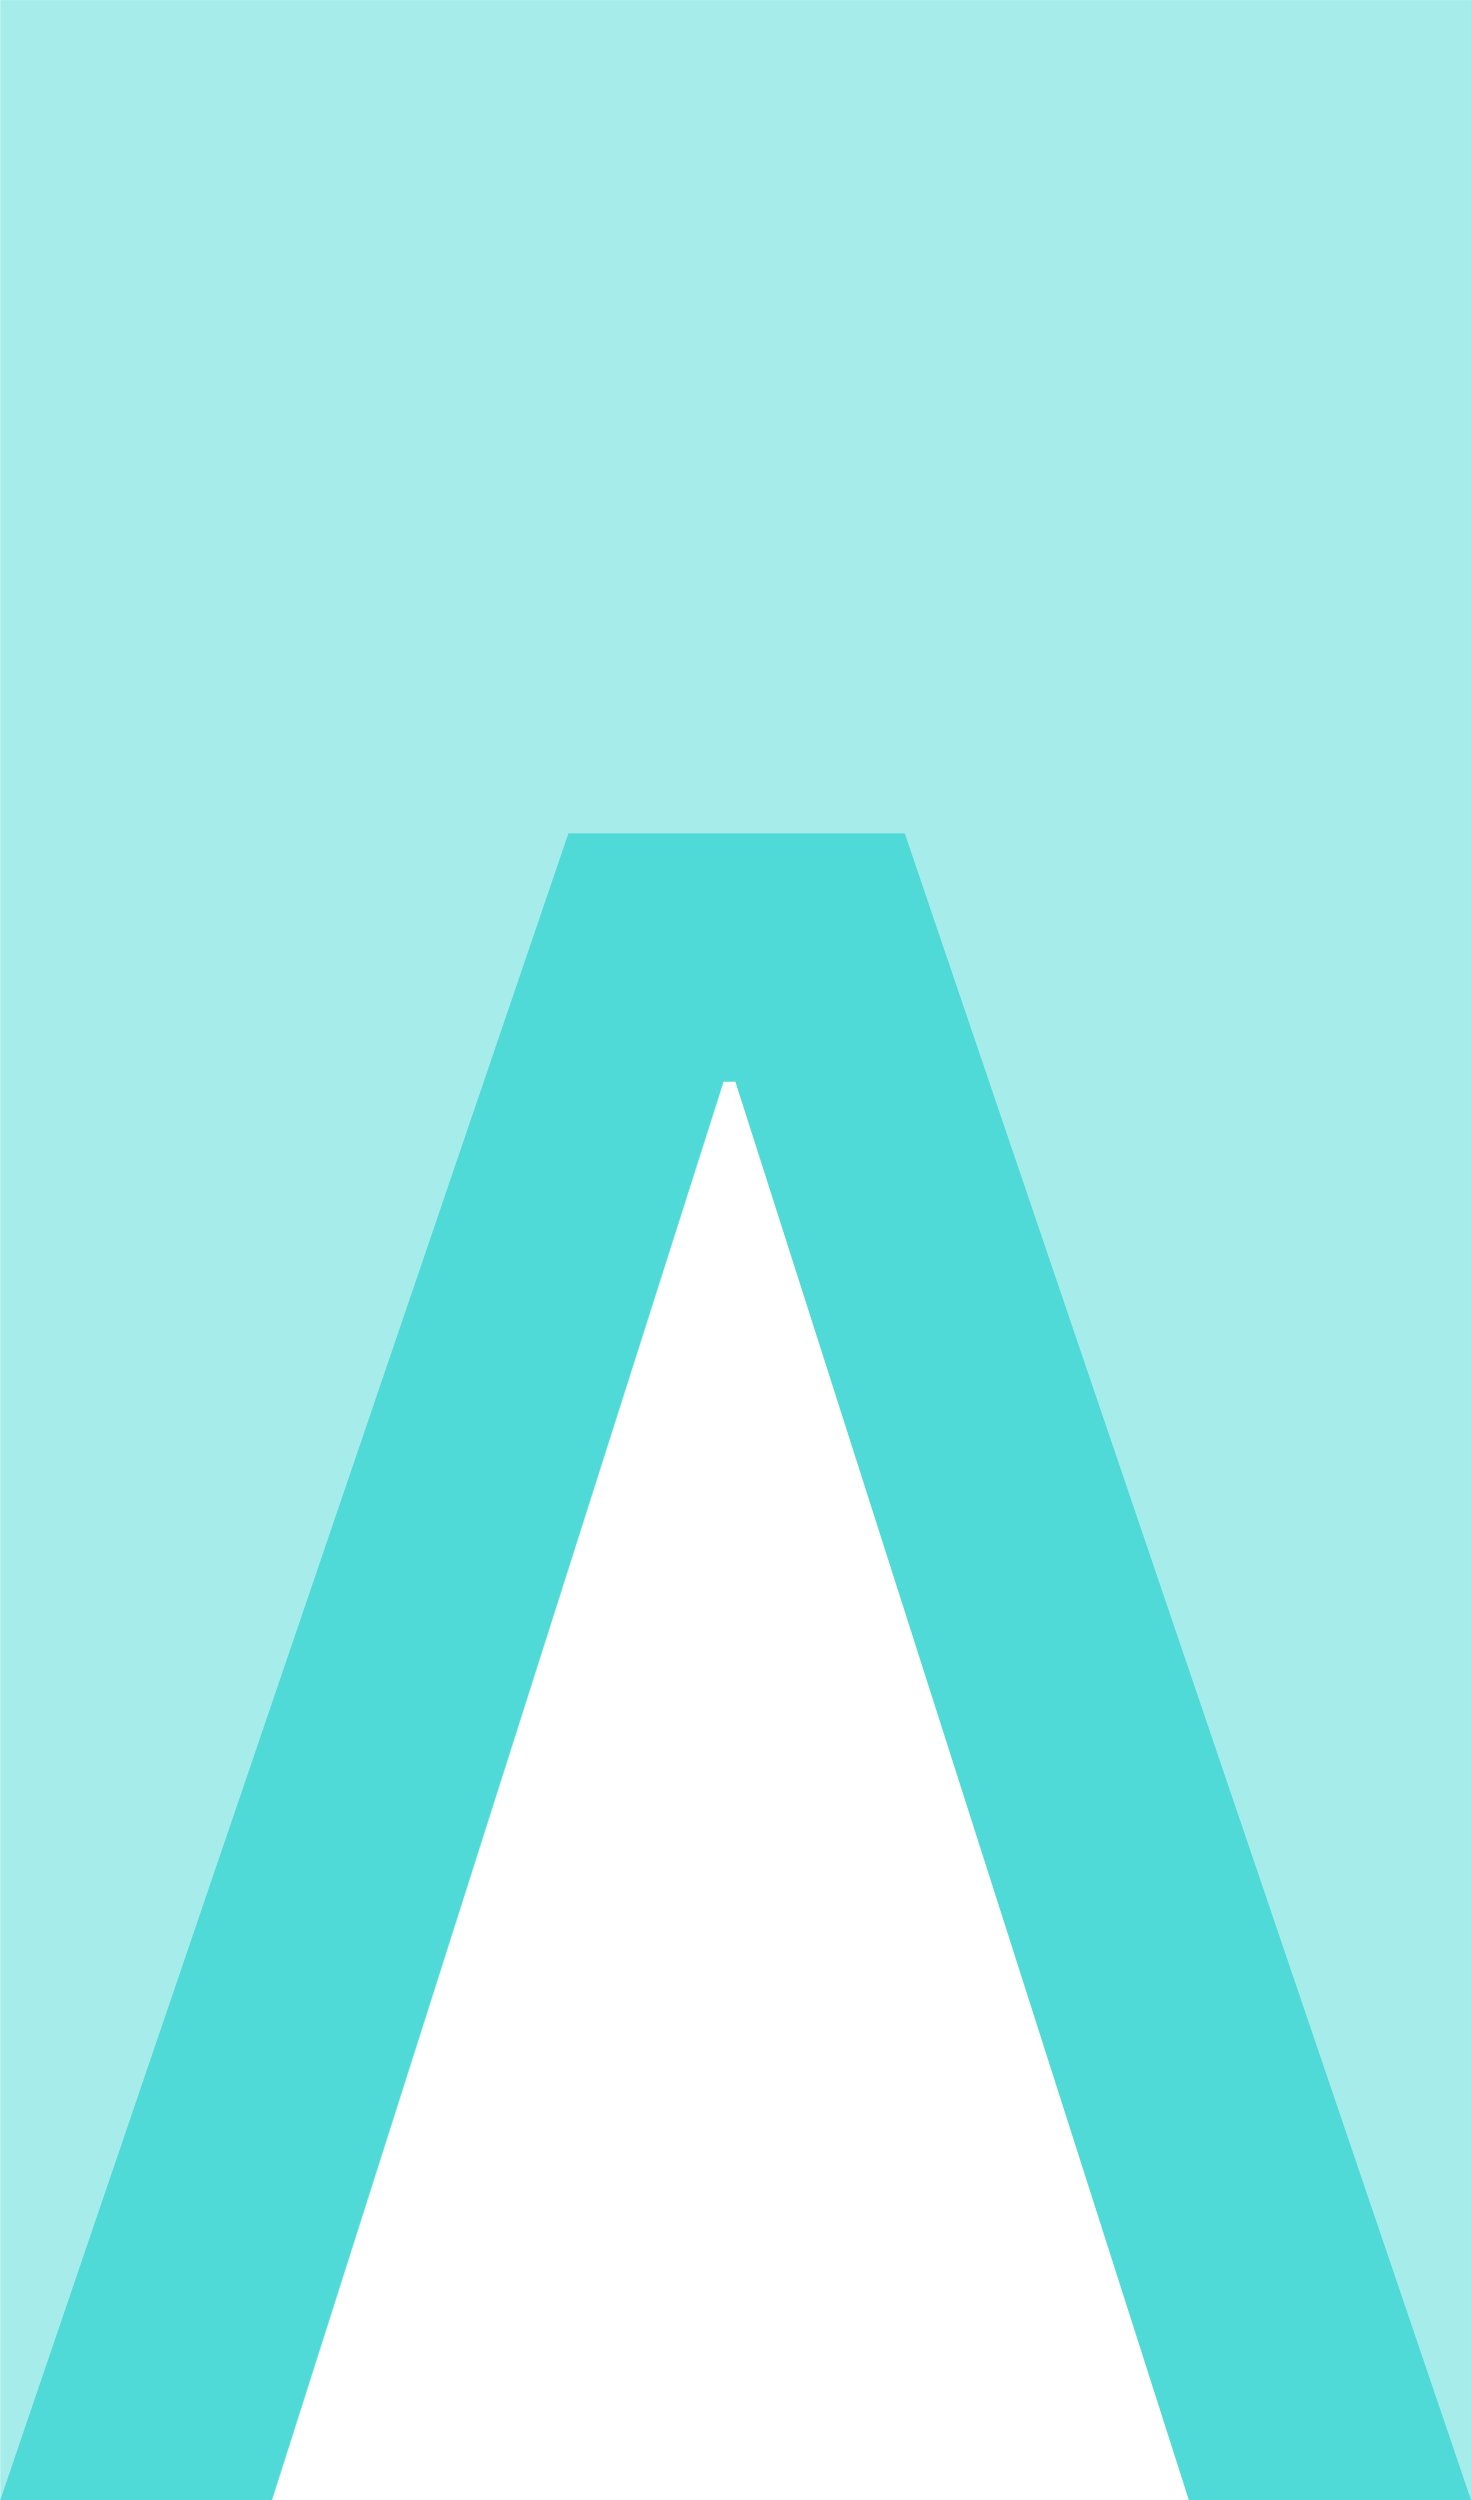
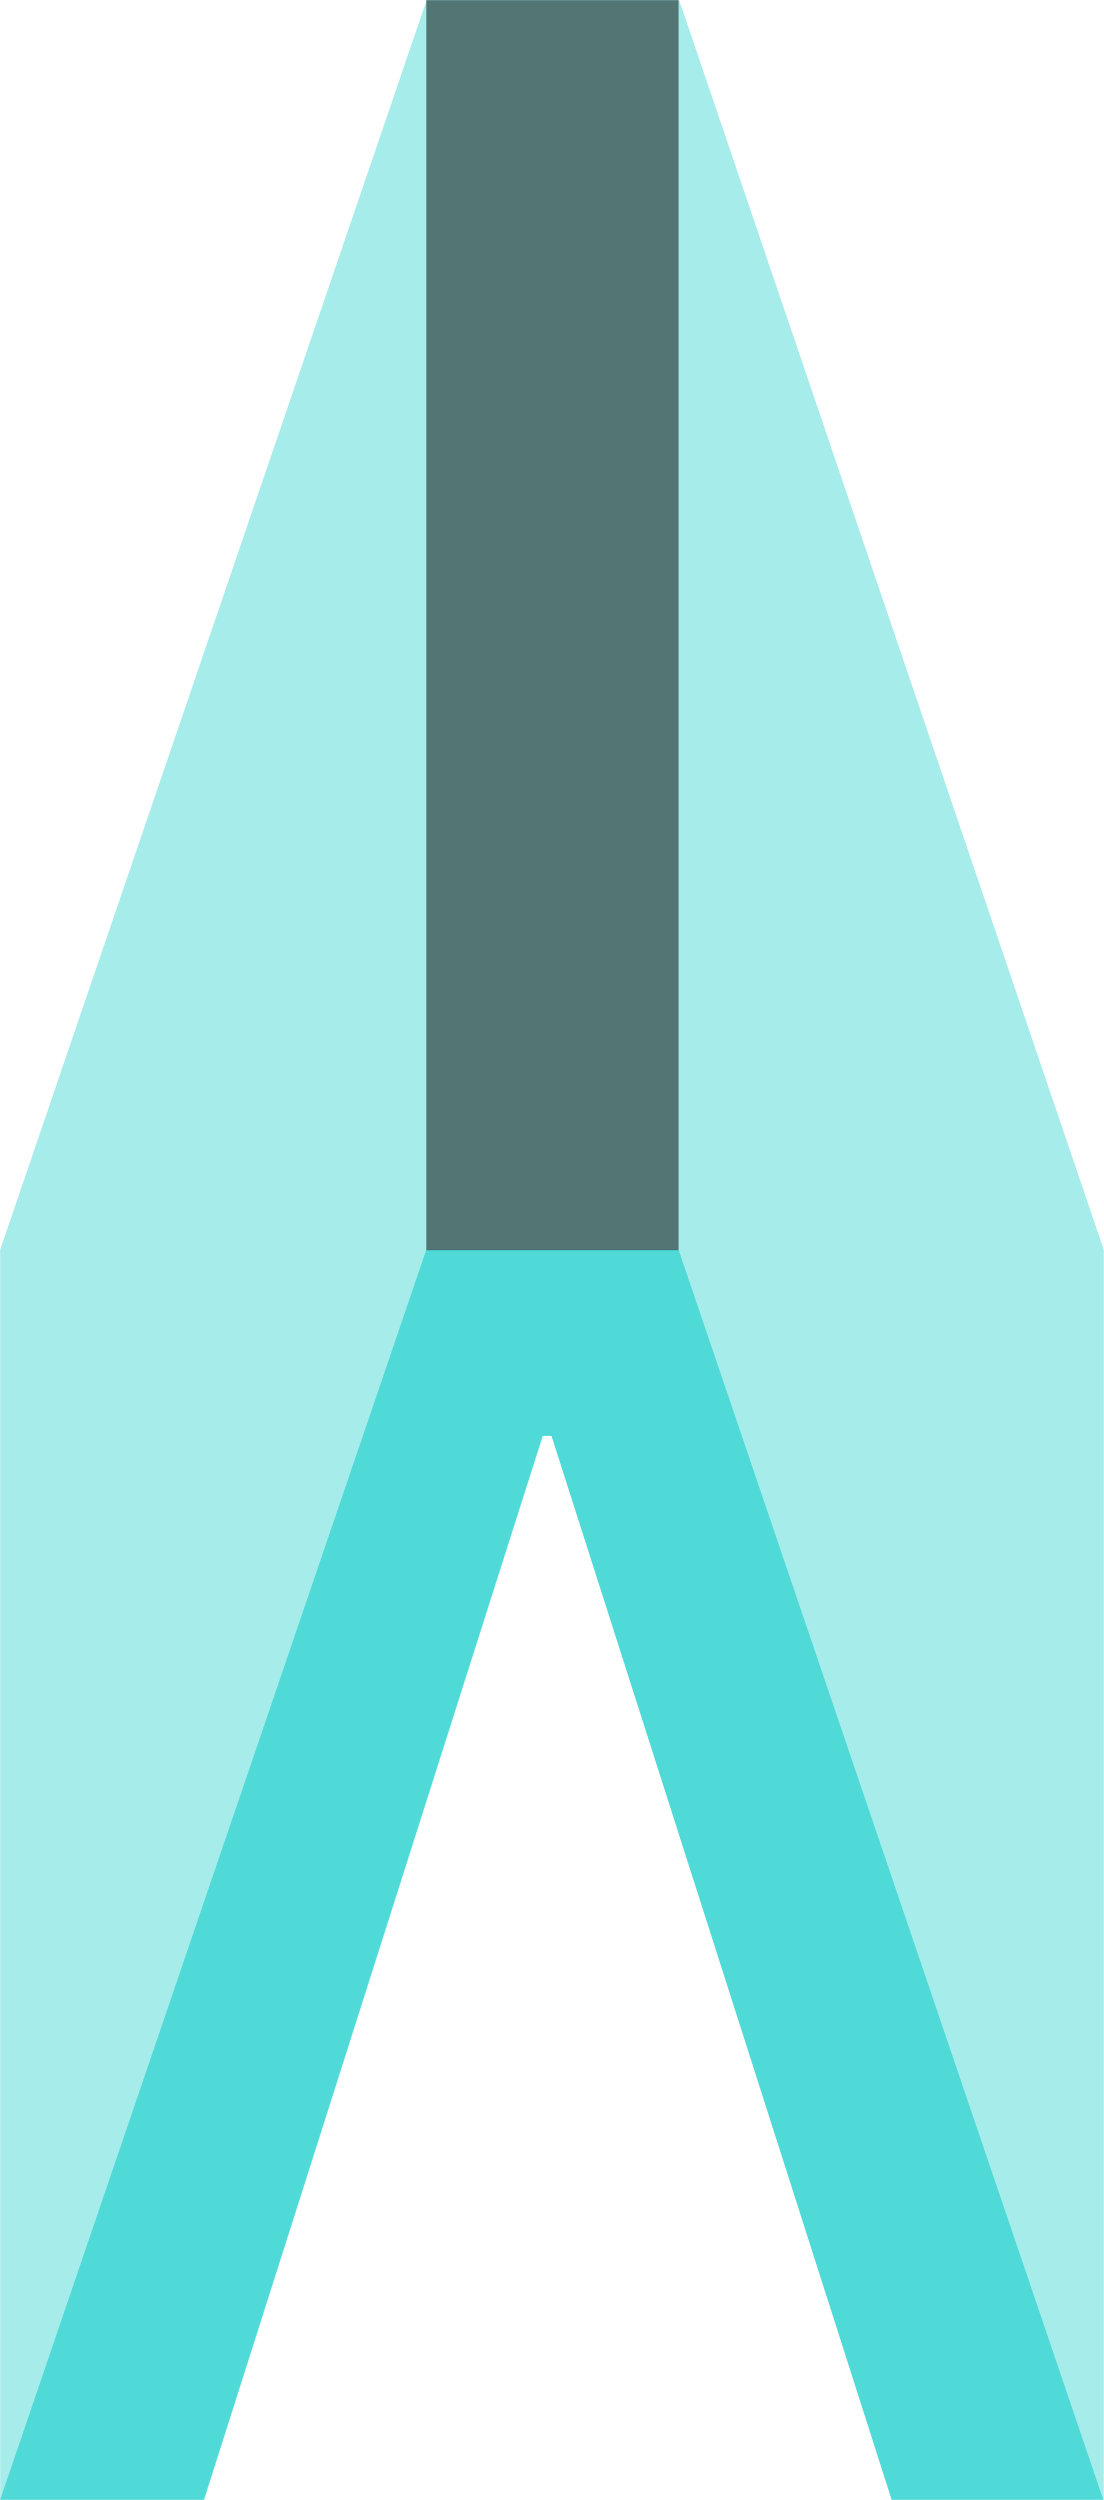
- <svg xmlns="http://www.w3.org/2000/svg" width="2.335mm" height="3.969mm" version="1.1" viewBox="0 0 2.335 3.969">
-   <g transform="translate(-3.8246 -1.3229)" fill="#4fdad8" stroke-linecap="round" stroke-linejoin="round">
-     <path d="m3.825 1.323v3.969h0.432l0.717-2.252h0.019l0.72 2.252h0.448v-3.969z" fill-opacity=".5" stroke-width="1.58" />
-     <path d="m3.825 5.292 0.902-2.646h0.534l0.899 2.646h-0.448l-0.72-2.252h-0.019l-0.717 2.252z" stroke-width="1.323" />
+ <svg xmlns="http://www.w3.org/2000/svg" width="2.335mm" height="5.292mm" version="1.1" viewBox="0 0 2.335 5.292">
+   <g transform="translate(-3.8246 -6.6146)" stroke-linecap="round" stroke-linejoin="round">
+     <path d="m3.825 9.26v2.646h0.432l0.717-2.252h0.019l0.72 2.252h0.448l-1e-7 -2.646-0.899-2.646-0.534-1e-7z" fill="#4fdad8" fill-opacity=".502" stroke-width="1.58" />
+     <path d="m3.825 11.906 0.902-2.646h0.534l0.899 2.646h-0.448l-0.72-2.252h-0.019l-0.717 2.252z" fill="#4fdad8" stroke-width="1.323" />
+     <path d="m4.727 6.615h0.534v2.646h-0.534z" fill-opacity=".502" stroke-width="1.323" />
  </g>
</svg>
